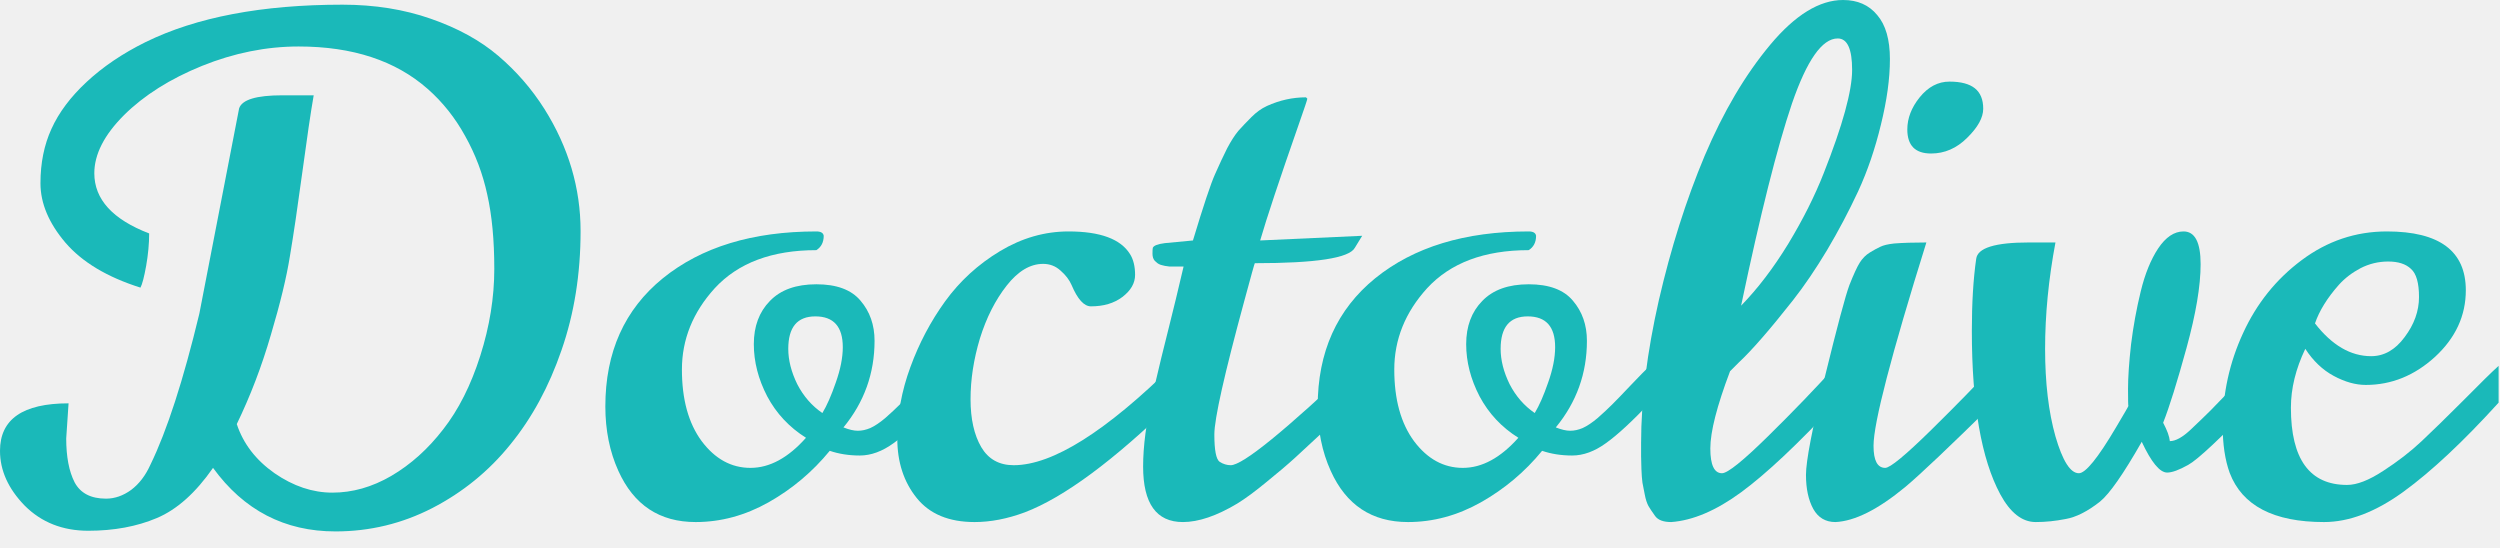
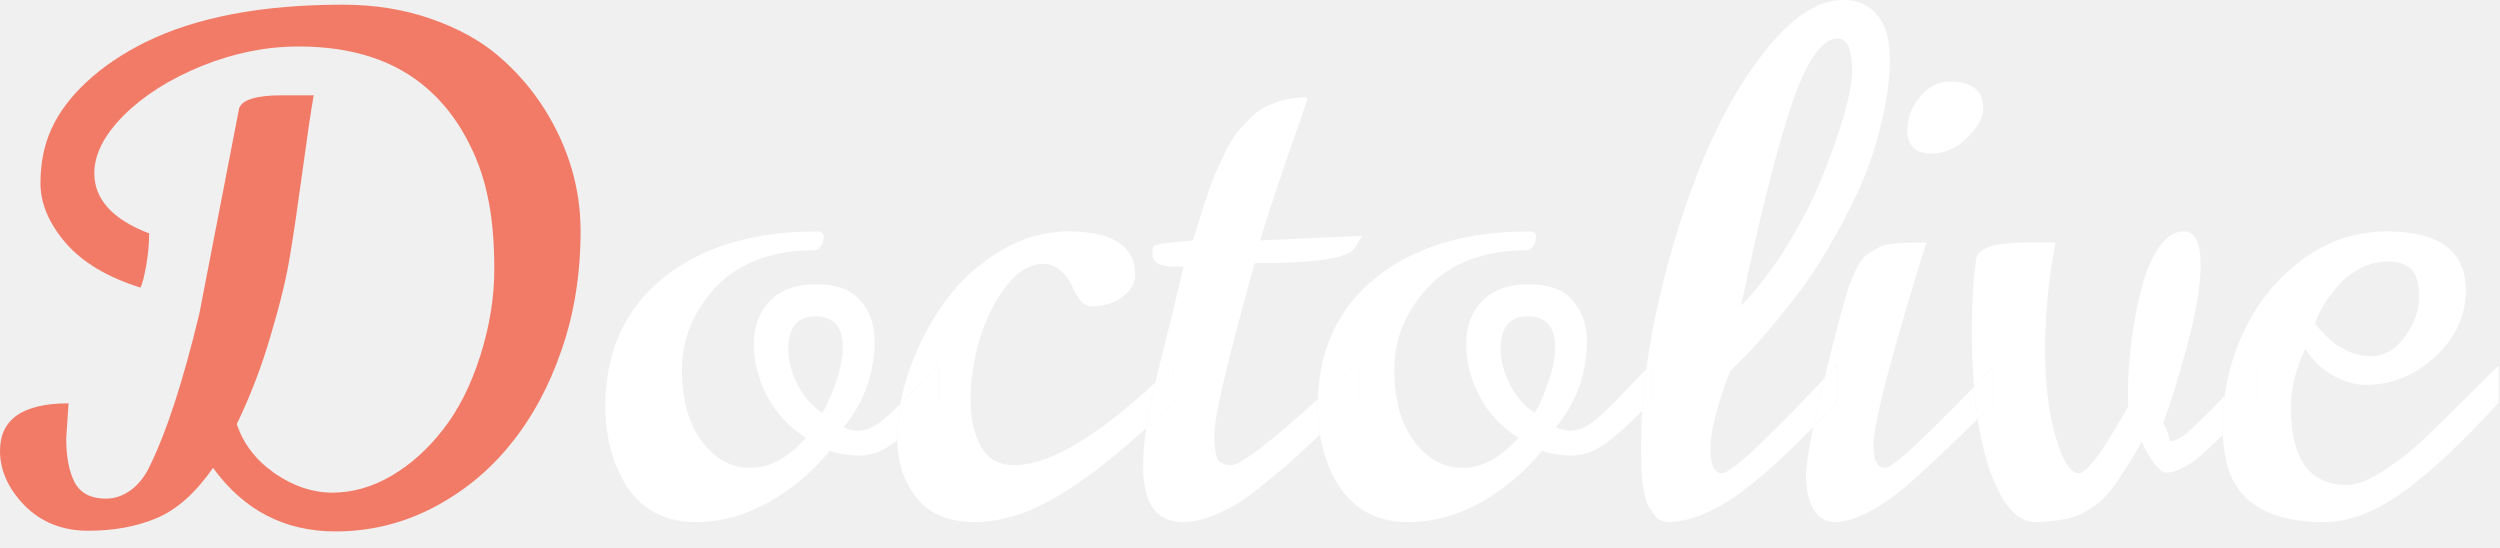
<svg xmlns="http://www.w3.org/2000/svg" width="146" height="32" viewBox="0 0 146 32" fill="none">
-   <g id="Doctolive">
-     <path d="M4.004 23.555L3.867 25.605C3.867 26.673 4.03 27.526 4.355 28.164C4.694 28.802 5.306 29.121 6.191 29.121C6.699 29.121 7.188 28.952 7.656 28.613C8.125 28.262 8.503 27.767 8.789 27.129C9.753 25.15 10.703 22.213 11.641 18.32L13.965 6.328C14.134 5.82 14.974 5.566 16.484 5.566H18.32C18.151 6.53 17.93 8.027 17.656 10.059C17.383 12.077 17.142 13.704 16.934 14.941C16.738 16.178 16.367 17.715 15.82 19.551C15.287 21.387 14.622 23.125 13.828 24.766C14.206 25.912 14.941 26.869 16.035 27.637C17.129 28.392 18.255 28.77 19.414 28.77C20.586 28.77 21.732 28.444 22.852 27.793C23.984 27.129 24.994 26.224 25.879 25.078C26.777 23.932 27.5 22.5 28.047 20.781C28.594 19.062 28.867 17.37 28.867 15.703C28.867 14.023 28.73 12.578 28.457 11.367C28.197 10.156 27.767 9.017 27.168 7.949C26.582 6.882 25.853 5.964 24.98 5.195C23.105 3.542 20.592 2.715 17.441 2.715C15.553 2.715 13.672 3.092 11.797 3.848C9.935 4.603 8.418 5.56 7.246 6.719C6.087 7.878 5.508 9.01 5.508 10.117C5.508 11.641 6.576 12.812 8.711 13.633C8.711 14.232 8.652 14.863 8.535 15.527C8.418 16.178 8.307 16.602 8.203 16.797C6.263 16.185 4.805 15.312 3.828 14.18C2.852 13.034 2.363 11.875 2.363 10.703C2.363 9.518 2.578 8.457 3.008 7.52C3.438 6.569 4.121 5.658 5.059 4.785C6.009 3.9 7.155 3.125 8.496 2.461C11.465 1.003 15.3 0.273 20 0.273C21.875 0.273 23.594 0.547 25.156 1.094C26.732 1.641 28.047 2.363 29.102 3.262C30.156 4.16 31.055 5.195 31.797 6.367C33.203 8.607 33.906 10.983 33.906 13.496C33.906 15.996 33.535 18.314 32.793 20.449C32.064 22.572 31.068 24.408 29.805 25.957C28.555 27.506 27.038 28.744 25.254 29.668C23.483 30.579 21.595 31.035 19.59 31.035C16.621 31.035 14.238 29.798 12.441 27.324C11.426 28.783 10.332 29.759 9.16 30.254C7.988 30.749 6.654 30.996 5.156 30.996C3.659 30.996 2.422 30.508 1.445 29.531C0.482 28.542 0 27.474 0 26.328C0 24.479 1.335 23.555 4.004 23.555Z" fill="#1AB9B9" />
-     <path d="M48.105 13.77C48.105 14.147 47.962 14.427 47.676 14.609C45.085 14.609 43.105 15.352 41.738 16.836C40.462 18.242 39.824 19.824 39.824 21.582C39.824 23.327 40.208 24.72 40.977 25.762C41.758 26.803 42.708 27.324 43.828 27.324C44.948 27.324 46.029 26.738 47.07 25.566C46.094 24.954 45.339 24.147 44.805 23.145C44.284 22.142 44.023 21.126 44.023 20.098C44.023 19.056 44.336 18.216 44.961 17.578C45.586 16.927 46.491 16.602 47.676 16.602C48.861 16.602 49.72 16.921 50.254 17.559C50.801 18.197 51.074 18.978 51.074 19.902C51.074 21.803 50.469 23.49 49.258 24.961C49.583 25.091 49.863 25.156 50.098 25.156C50.332 25.156 50.573 25.104 50.82 25C51.081 24.883 51.374 24.688 51.699 24.414C52.025 24.128 52.311 23.861 52.559 23.613C52.806 23.366 53.164 22.995 53.633 22.5C54.102 22.005 54.499 21.602 54.824 21.289V23.438C53.743 24.583 52.865 25.397 52.188 25.879C51.523 26.361 50.866 26.602 50.215 26.602C49.577 26.602 48.991 26.51 48.457 26.328C47.454 27.552 46.263 28.555 44.883 29.336C43.516 30.104 42.096 30.488 40.625 30.488C38.516 30.488 37.012 29.492 36.113 27.5C35.605 26.38 35.352 25.124 35.352 23.73C35.352 20.566 36.471 18.073 38.711 16.25C40.964 14.427 43.952 13.516 47.676 13.516C47.936 13.516 48.079 13.6 48.105 13.77ZM49.219 20.273C49.219 19.076 48.685 18.477 47.617 18.477C46.562 18.477 46.035 19.108 46.035 20.371C46.035 21.035 46.211 21.725 46.562 22.441C46.927 23.145 47.415 23.704 48.027 24.121C48.288 23.691 48.548 23.099 48.809 22.344C49.082 21.576 49.219 20.885 49.219 20.273Z" fill="#1AB9B9" />
-     <path d="M56.914 30.488C55.417 30.488 54.29 30.02 53.535 29.082C52.78 28.145 52.402 26.986 52.402 25.605C52.402 24.212 52.656 22.826 53.164 21.445C53.672 20.052 54.349 18.77 55.195 17.598C56.055 16.413 57.122 15.436 58.398 14.668C59.675 13.9 61.009 13.516 62.402 13.516C64.251 13.516 65.449 13.958 65.996 14.844C66.191 15.156 66.289 15.56 66.289 16.055C66.289 16.537 66.042 16.966 65.547 17.344C65.065 17.708 64.453 17.891 63.711 17.891C63.307 17.891 62.93 17.474 62.578 16.641C62.448 16.341 62.233 16.061 61.934 15.801C61.647 15.54 61.309 15.41 60.918 15.41C60.163 15.41 59.453 15.833 58.789 16.68C58.125 17.526 57.604 18.555 57.227 19.766C56.862 20.977 56.68 22.162 56.68 23.32C56.68 24.466 56.888 25.397 57.305 26.113C57.721 26.816 58.353 27.168 59.199 27.168C61.465 27.168 64.583 25.208 68.555 21.289V23.477C65.039 26.901 62.135 29.049 59.844 29.922C58.828 30.299 57.852 30.488 56.914 30.488Z" fill="#1AB9B9" />
-     <path d="M69.121 15.566C68.939 15.566 68.783 15.566 68.652 15.566C68.535 15.566 68.418 15.566 68.301 15.566C68.184 15.553 68.092 15.54 68.027 15.527C67.962 15.514 67.884 15.495 67.793 15.469C67.715 15.443 67.65 15.41 67.598 15.371C67.546 15.332 67.493 15.287 67.441 15.234C67.35 15.13 67.305 14.993 67.305 14.824C67.305 14.642 67.311 14.525 67.324 14.473C67.376 14.342 67.611 14.251 68.027 14.199L69.668 14.043C70.28 12.012 70.71 10.723 70.957 10.176C71.204 9.616 71.439 9.115 71.66 8.672C71.894 8.229 72.116 7.884 72.324 7.637C72.546 7.389 72.799 7.122 73.086 6.836C73.372 6.549 73.672 6.335 73.984 6.191C74.727 5.853 75.488 5.684 76.269 5.684L76.348 5.762C76.348 5.814 76.178 6.322 75.84 7.285C74.72 10.488 73.971 12.741 73.594 14.043L79.551 13.77L79.121 14.473C78.796 15.072 76.849 15.371 73.281 15.371C73.268 15.371 73.066 16.094 72.676 17.539C71.504 21.849 70.918 24.46 70.918 25.371C70.918 26.296 71.022 26.829 71.231 26.973C71.439 27.103 71.654 27.168 71.875 27.168C72.578 27.168 75.059 25.15 79.316 21.113V23.32C78.874 23.724 78.262 24.29 77.481 25.02C76.699 25.749 76.081 26.322 75.625 26.738C75.182 27.142 74.622 27.617 73.945 28.164C73.281 28.711 72.715 29.128 72.246 29.414C71.048 30.13 69.993 30.488 69.082 30.488C67.533 30.488 66.758 29.408 66.758 27.246C66.758 26.061 66.94 24.668 67.305 23.066C67.682 21.452 68.001 20.137 68.262 19.121C68.522 18.092 68.809 16.908 69.121 15.566Z" fill="#1AB9B9" />
-     <path d="M89.707 13.77C89.707 14.147 89.564 14.427 89.277 14.609C86.686 14.609 84.707 15.352 83.34 16.836C82.064 18.242 81.426 19.824 81.426 21.582C81.426 23.327 81.81 24.72 82.578 25.762C83.359 26.803 84.31 27.324 85.43 27.324C86.549 27.324 87.63 26.738 88.672 25.566C87.695 24.954 86.94 24.147 86.406 23.145C85.885 22.142 85.625 21.126 85.625 20.098C85.625 19.056 85.938 18.216 86.562 17.578C87.188 16.927 88.092 16.602 89.277 16.602C90.462 16.602 91.322 16.921 91.856 17.559C92.402 18.197 92.676 18.978 92.676 19.902C92.676 21.803 92.07 23.49 90.859 24.961C91.185 25.091 91.465 25.156 91.699 25.156C91.934 25.156 92.174 25.104 92.422 25C92.682 24.883 92.975 24.688 93.301 24.414C93.626 24.128 93.913 23.861 94.16 23.613C94.408 23.366 94.766 22.995 95.234 22.5C95.703 22.005 96.1 21.602 96.426 21.289V23.438C95.345 24.583 94.466 25.397 93.789 25.879C93.125 26.361 92.467 26.602 91.816 26.602C91.178 26.602 90.592 26.51 90.059 26.328C89.056 27.552 87.865 28.555 86.484 29.336C85.117 30.104 83.698 30.488 82.227 30.488C80.117 30.488 78.613 29.492 77.715 27.5C77.207 26.38 76.953 25.124 76.953 23.73C76.953 20.566 78.073 18.073 80.312 16.25C82.565 14.427 85.553 13.516 89.277 13.516C89.538 13.516 89.681 13.6 89.707 13.77ZM90.82 20.273C90.82 19.076 90.287 18.477 89.219 18.477C88.164 18.477 87.637 19.108 87.637 20.371C87.637 21.035 87.812 21.725 88.164 22.441C88.529 23.145 89.017 23.704 89.629 24.121C89.889 23.691 90.15 23.099 90.41 22.344C90.684 21.576 90.82 20.885 90.82 20.273Z" fill="#1AB9B9" />
-     <path d="M107.324 2.246C106.413 2.246 105.521 3.516 104.648 6.055C103.789 8.594 102.799 12.526 101.68 17.852C102.656 16.849 103.574 15.645 104.434 14.238C105.293 12.819 105.983 11.445 106.504 10.117C107.611 7.318 108.164 5.306 108.164 4.082C108.164 2.858 107.884 2.246 107.324 2.246ZM97.598 30.488C97.142 30.488 96.829 30.371 96.66 30.137C96.491 29.902 96.361 29.707 96.269 29.551C96.178 29.381 96.107 29.16 96.055 28.887C96.003 28.613 95.957 28.379 95.918 28.184C95.892 27.988 95.872 27.728 95.859 27.402C95.846 27.064 95.84 26.81 95.84 26.641V25.879C95.84 23.366 96.185 20.586 96.875 17.539C97.578 14.492 98.47 11.68 99.551 9.102C100.645 6.523 101.921 4.362 103.379 2.617C104.837 0.872 106.257 0 107.637 0C108.483 0 109.147 0.293 109.629 0.879C110.124 1.452 110.371 2.311 110.371 3.457C110.371 4.59 110.195 5.866 109.844 7.285C109.505 8.691 109.062 9.987 108.516 11.172C107.969 12.344 107.363 13.49 106.699 14.609C106.035 15.716 105.371 16.693 104.707 17.539C103.353 19.258 102.298 20.469 101.543 21.172L101.035 21.68C100.267 23.711 99.883 25.215 99.883 26.191C99.883 27.155 100.111 27.637 100.566 27.637C100.892 27.637 101.784 26.921 103.242 25.488C104.701 24.056 106.035 22.669 107.246 21.328V23.516C105.007 25.924 103.151 27.669 101.68 28.75C100.221 29.818 98.861 30.397 97.598 30.488Z" fill="#1AB9B9" />
-     <path d="M109.414 26.035C109.414 26.895 109.642 27.324 110.098 27.324C110.384 27.324 111.283 26.582 112.793 25.098C114.316 23.6 115.527 22.357 116.426 21.367V23.555C113.861 26.081 112.142 27.708 111.27 28.438C109.681 29.753 108.32 30.436 107.188 30.488C106.615 30.488 106.185 30.234 105.898 29.727C105.612 29.206 105.469 28.542 105.469 27.734C105.469 26.927 105.833 25.033 106.562 22.051C107.292 19.069 107.773 17.266 108.008 16.641C108.255 16.016 108.457 15.579 108.613 15.332C108.77 15.085 108.965 14.889 109.199 14.746C109.434 14.603 109.635 14.492 109.805 14.414C109.987 14.323 110.26 14.258 110.625 14.219C111.133 14.18 111.758 14.16 112.5 14.16C110.443 20.749 109.414 24.707 109.414 26.035ZM112.773 8.965C111.849 8.965 111.387 8.496 111.387 7.559C111.387 6.908 111.628 6.283 112.109 5.684C112.604 5.072 113.184 4.766 113.848 4.766C114.512 4.766 115.007 4.896 115.332 5.156C115.658 5.417 115.82 5.814 115.82 6.348C115.82 6.868 115.508 7.435 114.883 8.047C114.271 8.659 113.568 8.965 112.773 8.965Z" fill="#1AB9B9" />
-     <path d="M126.328 24.688C126.562 25.13 126.693 25.488 126.719 25.762C127.057 25.762 127.467 25.534 127.949 25.078C128.431 24.622 128.815 24.251 129.102 23.965C129.388 23.665 129.811 23.229 130.371 22.656C130.931 22.083 131.406 21.602 131.797 21.211V23.398C129.674 25.599 128.34 26.849 127.793 27.148C127.259 27.448 126.849 27.598 126.562 27.598C126.133 27.598 125.638 26.999 125.078 25.801C124.01 27.676 123.197 28.841 122.637 29.297C121.908 29.87 121.237 30.208 120.625 30.312C120.026 30.43 119.447 30.488 118.887 30.488C118.092 30.488 117.402 29.948 116.816 28.867C115.71 26.81 115.156 23.626 115.156 19.316C115.156 17.689 115.241 16.289 115.41 15.117C115.488 14.479 116.51 14.16 118.477 14.16H120.039C119.635 16.309 119.434 18.379 119.434 20.371C119.434 22.35 119.635 24.056 120.039 25.488C120.456 26.921 120.911 27.637 121.406 27.637C121.797 27.637 122.52 26.745 123.574 24.961C124.069 24.128 124.31 23.711 124.297 23.711C124.284 23.698 124.277 23.359 124.277 22.695C124.277 22.031 124.336 21.172 124.453 20.117C124.583 19.062 124.772 18.027 125.02 17.012C125.267 15.996 125.605 15.163 126.035 14.512C126.478 13.848 126.973 13.516 127.52 13.516C128.184 13.516 128.516 14.154 128.516 15.43C128.516 16.693 128.242 18.32 127.695 20.312C127.148 22.305 126.693 23.763 126.328 24.688Z" fill="#1AB9B9" />
-     <path d="M135.195 18.887C136.185 20.163 137.279 20.801 138.477 20.801C139.232 20.801 139.883 20.43 140.43 19.688C140.99 18.945 141.27 18.164 141.27 17.344C141.27 16.523 141.113 15.977 140.801 15.703C140.501 15.417 140.059 15.273 139.473 15.273C138.9 15.273 138.359 15.404 137.852 15.664C137.357 15.925 136.934 16.25 136.582 16.641C135.905 17.409 135.443 18.158 135.195 18.887ZM145.918 21.367V23.516C143.848 25.794 141.999 27.526 140.371 28.711C138.743 29.896 137.194 30.488 135.723 30.488C132.78 30.488 130.944 29.531 130.215 27.617C129.941 26.862 129.805 25.951 129.805 24.883C129.805 22.982 130.202 21.172 130.996 19.453C131.79 17.721 132.93 16.302 134.414 15.195C135.911 14.075 137.572 13.516 139.395 13.516C142.467 13.516 144.004 14.662 144.004 16.953C144.004 18.438 143.405 19.733 142.207 20.84C141.009 21.934 139.661 22.48 138.164 22.48C137.565 22.48 136.94 22.305 136.289 21.953C135.638 21.602 135.085 21.074 134.629 20.371C134.069 21.543 133.789 22.689 133.789 23.809C133.789 26.816 134.883 28.32 137.07 28.32C137.643 28.32 138.346 28.047 139.18 27.5C140.026 26.953 140.768 26.38 141.406 25.781C142.057 25.169 142.878 24.369 143.867 23.379C144.857 22.376 145.54 21.706 145.918 21.367Z" fill="#1AB9B9" />
-   </g>
+   <path d="M4.004 23.555L3.867 25.605C3.867 26.673 4.03 27.526 4.355 28.164C4.694 28.802 5.306 29.121 6.191 29.121C6.699 29.121 7.188 28.952 7.656 28.613C8.125 28.262 8.503 27.767 8.789 27.129C9.753 25.15 10.703 22.213 11.641 18.32L13.965 6.328C14.134 5.82 14.974 5.566 16.484 5.566H18.32C18.151 6.53 17.93 8.027 17.656 10.059C17.383 12.077 17.142 13.704 16.934 14.941C16.738 16.178 16.367 17.715 15.82 19.551C15.287 21.387 14.622 23.125 13.828 24.766C14.206 25.912 14.941 26.869 16.035 27.637C17.129 28.392 18.255 28.77 19.414 28.77C20.586 28.77 21.732 28.444 22.852 27.793C23.984 27.129 24.994 26.224 25.879 25.078C26.777 23.932 27.5 22.5 28.047 20.781C28.594 19.062 28.867 17.37 28.867 15.703C28.867 14.023 28.73 12.578 28.457 11.367C28.197 10.156 27.767 9.017 27.168 7.949C26.582 6.882 25.853 5.964 24.98 5.195C23.105 3.542 20.592 2.715 17.441 2.715C15.553 2.715 13.672 3.092 11.797 3.848C9.935 4.603 8.418 5.56 7.246 6.719C6.087 7.878 5.508 9.01 5.508 10.117C5.508 11.641 6.576 12.812 8.711 13.633C8.711 14.232 8.652 14.863 8.535 15.527C8.418 16.178 8.307 16.602 8.203 16.797C6.263 16.185 4.805 15.312 3.828 14.18C2.852 13.034 2.363 11.875 2.363 10.703C2.363 9.518 2.578 8.457 3.008 7.52C3.438 6.569 4.121 5.658 5.059 4.785C6.009 3.9 7.155 3.125 8.496 2.461C11.465 1.003 15.3 0.273 20 0.273C21.875 0.273 23.594 0.547 25.156 1.094C26.732 1.641 28.047 2.363 29.102 3.262C30.156 4.16 31.055 5.195 31.797 6.367C33.203 8.607 33.906 10.983 33.906 13.496C33.906 15.996 33.535 18.314 32.793 20.449C32.064 22.572 31.068 24.408 29.805 25.957C28.555 27.506 27.038 28.744 25.254 29.668C23.483 30.579 21.595 31.035 19.59 31.035C16.621 31.035 14.238 29.798 12.441 27.324C11.426 28.783 10.332 29.759 9.16 30.254C7.988 30.749 6.654 30.996 5.156 30.996C3.659 30.996 2.422 30.508 1.445 29.531C0.482 28.542 0 27.474 0 26.328C0 24.479 1.335 23.555 4.004 23.555Z" fill="#F27B68" />
+   <path d="M54.824 21.289C54.499 21.602 54.102 22.005 53.633 22.5C53.177 22.981 52.826 23.345 52.58 23.592C52.462 24.262 52.402 24.933 52.402 25.605C52.402 25.644 52.403 25.682 52.403 25.719C53.048 25.226 53.855 24.465 54.824 23.438V21.289Z" fill="white" />
+   <path d="M68.555 23.477V21.289C68.189 21.65 67.831 21.994 67.48 22.322C67.423 22.562 67.365 22.811 67.305 23.066C67.149 23.749 67.027 24.394 66.938 25.001C67.462 24.524 68.001 24.016 68.555 23.477Z" fill="white" />
+   <path d="M79.316 23.32V21.113C78.459 21.926 77.673 22.657 76.96 23.307C76.955 23.447 76.953 23.588 76.953 23.73C76.953 24.307 76.997 24.86 77.084 25.39C77.211 25.271 77.343 25.148 77.481 25.02C78.262 24.29 78.874 23.724 79.316 23.32Z" fill="white" />
+   <path d="M96.426 23.438V21.289C96.337 21.375 96.243 21.467 96.143 21.566C96.032 22.395 95.952 23.201 95.902 23.983C96.071 23.81 96.246 23.628 96.426 23.438Z" fill="white" />
+   <path d="M107.246 23.516V21.328C107.02 21.579 106.789 21.831 106.554 22.085C106.286 23.182 106.068 24.131 105.899 24.932C106.331 24.488 106.78 24.016 107.246 23.516Z" fill="white" />
+   <path d="M116.426 23.555V21.367C116.088 21.739 115.706 22.147 115.28 22.591C115.334 23.253 115.406 23.879 115.495 24.468C115.792 24.178 116.102 23.873 116.426 23.555Z" fill="white" />
+   <path fill-rule="evenodd" clip-rule="evenodd" d="M107.324 2.246C106.413 2.246 105.521 3.516 104.648 6.055C103.789 8.594 102.799 12.526 101.68 17.852C102.656 16.849 103.574 15.645 104.434 14.238C105.293 12.819 105.983 11.445 106.504 10.117C107.611 7.318 108.164 5.306 108.164 4.082C108.164 2.858 107.884 2.246 107.324 2.246ZM97.598 30.488C97.142 30.488 96.829 30.371 96.66 30.137C96.491 29.902 96.361 29.707 96.269 29.551C96.178 29.381 96.107 29.16 96.055 28.887C96.003 28.613 95.957 28.379 95.918 28.184C95.892 27.988 95.872 27.728 95.859 27.402C95.846 27.064 95.84 26.81 95.84 26.641V25.879C95.84 25.263 95.861 24.631 95.902 23.983C96.071 23.81 96.246 23.628 96.426 23.438V21.289C96.337 21.375 96.243 21.467 96.143 21.566C96.314 20.28 96.558 18.938 96.875 17.539C97.578 14.492 98.47 11.68 99.551 9.102C100.645 6.523 101.921 4.362 103.379 2.617C104.837 0.872 106.257 0 107.637 0C108.483 0 109.147 0.293 109.629 0.879C110.124 1.452 110.371 2.311 110.371 3.457C110.371 4.59 110.195 5.866 109.844 7.285C109.505 8.691 109.062 9.987 108.516 11.172C107.969 12.344 107.363 13.49 106.699 14.609C106.035 15.716 105.371 16.693 104.707 17.539C103.353 19.258 102.298 20.469 101.543 21.172L101.035 21.68C100.267 23.711 99.883 25.215 99.883 26.191C99.883 27.155 100.111 27.637 100.566 27.637C100.892 27.637 101.784 26.921 103.242 25.488C104.428 24.324 105.532 23.189 106.554 22.085C106.286 23.182 106.068 24.131 105.899 24.932C104.252 26.621 102.845 27.894 101.68 28.75C100.221 29.818 98.861 30.397 97.598 30.488ZM115.495 24.468C113.44 26.477 112.032 27.8 111.27 28.438C109.681 29.753 108.32 30.436 107.188 30.488C106.615 30.488 106.185 30.234 105.898 29.727C105.612 29.206 105.469 28.542 105.469 27.734C105.469 27.228 105.612 26.294 105.899 24.932C106.331 24.488 106.78 24.016 107.246 23.516V21.328C107.02 21.579 106.789 21.831 106.554 22.085L106.562 22.051C107.292 19.069 107.773 17.266 108.008 16.641C108.255 16.016 108.457 15.579 108.613 15.332C108.77 15.085 108.965 14.889 109.199 14.746C109.434 14.603 109.635 14.492 109.805 14.414C109.987 14.323 110.26 14.258 110.625 14.219C111.133 14.18 111.758 14.16 112.5 14.16C110.443 20.749 109.414 24.707 109.414 26.035C109.414 26.895 109.642 27.324 110.098 27.324C110.384 27.324 111.283 26.582 112.793 25.098C113.744 24.163 114.572 23.328 115.28 22.591C115.334 23.253 115.406 23.879 115.495 24.468ZM129.923 23.116C129.579 23.468 129.306 23.751 129.102 23.965C128.815 24.251 128.431 24.622 127.949 25.078C127.467 25.534 127.057 25.762 126.719 25.762C126.693 25.488 126.562 25.13 126.328 24.688C126.693 23.763 127.148 22.305 127.695 20.312C128.242 18.32 128.516 16.693 128.516 15.43C128.516 14.154 128.184 13.516 127.52 13.516C126.973 13.516 126.478 13.848 126.035 14.512C125.605 15.163 125.267 15.996 125.02 17.012C124.772 18.027 124.583 19.062 124.453 20.117C124.336 21.172 124.277 22.031 124.277 22.695C124.277 23.359 124.284 23.698 124.297 23.711C124.31 23.711 124.069 24.128 123.574 24.961C122.52 26.745 121.797 27.637 121.406 27.637C120.911 27.637 120.456 26.921 120.039 25.488C119.635 24.056 119.434 22.35 119.434 20.371C119.434 18.379 119.635 16.309 120.039 14.16H118.477C116.51 14.16 115.488 14.479 115.41 15.117C115.241 16.289 115.156 17.689 115.156 19.316C115.156 20.492 115.197 21.583 115.28 22.591C115.706 22.147 116.088 21.739 116.426 21.367V23.555C116.102 23.873 115.792 24.178 115.495 24.468C115.769 26.273 116.21 27.739 116.816 28.867C117.402 29.948 118.092 30.488 118.887 30.488C119.447 30.488 120.026 30.43 120.625 30.312C121.237 30.208 121.908 29.87 122.637 29.297C123.197 28.841 124.01 27.676 125.078 25.801C125.638 26.999 126.133 27.598 126.562 27.598C126.849 27.598 127.259 27.448 127.793 27.148C128.144 26.956 128.818 26.374 129.816 25.401C129.854 26.248 129.987 26.987 130.215 27.617C130.944 29.531 132.78 30.488 135.723 30.488C137.194 30.488 138.743 29.896 140.371 28.711C141.999 27.526 143.848 25.794 145.918 23.516V21.367C145.54 21.706 144.857 22.376 143.867 23.379C142.878 24.369 142.057 25.169 141.406 25.781C140.768 26.38 140.026 26.953 139.18 27.5C138.346 28.047 137.643 28.32 137.07 28.32C134.883 28.32 133.789 26.816 133.789 23.809C133.789 22.689 134.069 21.543 134.629 20.371C135.085 21.074 135.638 21.602 136.289 21.953C136.94 22.305 137.565 22.48 138.164 22.48C139.661 22.48 141.009 21.934 142.207 20.84C143.405 19.733 144.004 18.438 144.004 16.953C144.004 14.662 142.467 13.516 139.395 13.516C137.572 13.516 135.911 14.075 134.414 15.195C132.93 16.302 131.79 17.721 130.996 19.453C130.452 20.631 130.094 21.852 129.923 23.116ZM129.923 23.116C129.844 23.696 129.805 24.285 129.805 24.883C129.805 25.06 129.808 25.232 129.816 25.401C130.375 24.856 131.035 24.188 131.797 23.398V21.211C131.406 21.602 130.931 22.083 130.371 22.656C130.21 22.821 130.061 22.974 129.923 23.116ZM76.96 23.307C77.056 20.343 78.174 17.991 80.312 16.25C82.565 14.427 85.553 13.516 89.277 13.516C89.538 13.516 89.681 13.6 89.707 13.77C89.707 14.147 89.564 14.427 89.277 14.609C86.686 14.609 84.707 15.352 83.34 16.836C82.064 18.242 81.426 19.824 81.426 21.582C81.426 23.327 81.81 24.72 82.578 25.762C83.359 26.803 84.31 27.324 85.43 27.324C86.549 27.324 87.63 26.738 88.672 25.566C87.695 24.954 86.94 24.147 86.406 23.145C85.885 22.142 85.625 21.126 85.625 20.098C85.625 19.056 85.938 18.216 86.562 17.578C87.188 16.927 88.092 16.602 89.277 16.602C90.462 16.602 91.322 16.921 91.856 17.559C92.402 18.197 92.676 18.978 92.676 19.902C92.676 21.803 92.07 23.49 90.859 24.961C91.185 25.091 91.465 25.156 91.699 25.156C91.934 25.156 92.174 25.104 92.422 25C92.682 24.883 92.975 24.688 93.301 24.414C93.626 24.128 93.913 23.861 94.16 23.613C94.408 23.366 94.766 22.995 95.234 22.5C95.575 22.14 95.878 21.829 96.143 21.566C96.032 22.395 95.952 23.201 95.902 23.983C95.058 24.846 94.353 25.477 93.789 25.879C93.125 26.361 92.467 26.602 91.816 26.602C91.178 26.602 90.592 26.51 90.059 26.328C89.056 27.552 87.865 28.555 86.484 29.336C85.117 30.104 83.698 30.488 82.227 30.488C80.117 30.488 78.613 29.492 77.715 27.5C77.417 26.843 77.207 26.14 77.084 25.39C77.211 25.271 77.343 25.148 77.481 25.02C78.262 24.29 78.874 23.724 79.316 23.32V21.113C78.459 21.926 77.673 22.657 76.96 23.307ZM67.48 22.322C67.782 21.043 68.043 19.976 68.262 19.121C68.522 18.092 68.809 16.908 69.121 15.566H68.652H68.301C68.184 15.553 68.092 15.54 68.027 15.527C67.962 15.514 67.884 15.495 67.793 15.469C67.715 15.443 67.65 15.41 67.598 15.371C67.546 15.332 67.493 15.287 67.441 15.234C67.35 15.13 67.305 14.993 67.305 14.824C67.305 14.642 67.311 14.525 67.324 14.473C67.376 14.342 67.611 14.251 68.027 14.199L69.668 14.043C70.28 12.012 70.71 10.723 70.957 10.176C71.204 9.616 71.439 9.115 71.66 8.672C71.894 8.229 72.116 7.884 72.324 7.637C72.546 7.389 72.799 7.122 73.086 6.836C73.372 6.549 73.672 6.335 73.984 6.191C74.727 5.853 75.488 5.684 76.269 5.684L76.348 5.762C76.348 5.814 76.178 6.322 75.84 7.285C74.72 10.488 73.971 12.741 73.594 14.043L79.551 13.77L79.121 14.473C78.796 15.072 76.849 15.371 73.281 15.371C73.268 15.371 73.066 16.094 72.676 17.539C71.504 21.849 70.918 24.46 70.918 25.371C70.918 26.296 71.022 26.829 71.231 26.973C71.439 27.103 71.654 27.168 71.875 27.168C72.436 27.168 74.132 25.881 76.96 23.307C76.955 23.447 76.953 23.588 76.953 23.73C76.953 24.307 76.997 24.86 77.084 25.39C76.487 25.945 76.001 26.395 75.625 26.738C75.182 27.142 74.622 27.617 73.945 28.164C73.281 28.711 72.715 29.128 72.246 29.414C71.048 30.13 69.993 30.488 69.082 30.488C67.533 30.488 66.758 29.408 66.758 27.246C66.758 26.566 66.818 25.818 66.938 25.001C67.462 24.524 68.001 24.016 68.555 23.477V21.289C68.189 21.65 67.831 21.994 67.48 22.322ZM52.58 23.592C52.707 22.875 52.901 22.159 53.164 21.445C53.672 20.052 54.349 18.77 55.195 17.598C56.055 16.413 57.122 15.436 58.398 14.668C59.675 13.9 61.009 13.516 62.402 13.516C64.251 13.516 65.449 13.958 65.996 14.844C66.191 15.156 66.289 15.56 66.289 16.055C66.289 16.537 66.042 16.966 65.547 17.344C65.065 17.708 64.453 17.891 63.711 17.891C63.307 17.891 62.93 17.474 62.578 16.641C62.448 16.341 62.233 16.061 61.934 15.801C61.647 15.54 61.309 15.41 60.918 15.41C60.163 15.41 59.453 15.833 58.789 16.68C58.125 17.526 57.604 18.555 57.227 19.766C56.862 20.977 56.68 22.162 56.68 23.32C56.68 24.466 56.888 25.397 57.305 26.113C57.721 26.816 58.353 27.168 59.199 27.168C61.256 27.168 64.016 25.552 67.48 22.322C67.423 22.562 67.365 22.811 67.305 23.066C67.149 23.749 67.027 24.394 66.938 25.001C64.139 27.547 61.774 29.187 59.844 29.922C58.828 30.299 57.852 30.488 56.914 30.488C55.417 30.488 54.29 30.02 53.535 29.082C52.801 28.17 52.423 27.05 52.403 25.719C53.048 25.226 53.855 24.465 54.824 23.438V21.289C54.499 21.602 54.102 22.005 53.633 22.5C53.177 22.981 52.826 23.345 52.58 23.592ZM52.58 23.592L52.559 23.613C52.311 23.861 52.025 24.128 51.699 24.414C51.374 24.688 51.081 24.883 50.82 25C50.573 25.104 50.332 25.156 50.098 25.156C49.863 25.156 49.583 25.091 49.258 24.961C50.469 23.49 51.074 21.803 51.074 19.902C51.074 18.978 50.801 18.197 50.254 17.559C49.72 16.921 48.861 16.602 47.676 16.602C46.491 16.602 45.586 16.927 44.961 17.578C44.336 18.216 44.023 19.056 44.023 20.098C44.023 21.126 44.284 22.142 44.805 23.145C45.339 24.147 46.094 24.954 47.07 25.566C46.029 26.738 44.948 27.324 43.828 27.324C42.708 27.324 41.758 26.803 40.977 25.762C40.208 24.72 39.824 23.327 39.824 21.582C39.824 19.824 40.462 18.242 41.738 16.836C43.105 15.352 45.085 14.609 47.676 14.609C47.962 14.427 48.105 14.147 48.105 13.77C48.079 13.6 47.936 13.516 47.676 13.516C43.952 13.516 40.964 14.427 38.711 16.25C36.471 18.073 35.352 20.566 35.352 23.73C35.352 25.124 35.605 26.38 36.113 27.5C37.012 29.492 38.516 30.488 40.625 30.488C42.096 30.488 43.516 30.104 44.883 29.336C46.263 28.555 47.454 27.552 48.457 26.328C48.991 26.51 49.577 26.602 50.215 26.602C50.866 26.602 51.523 26.361 52.188 25.879C52.257 25.829 52.329 25.776 52.403 25.719C52.403 25.682 52.402 25.644 52.402 25.605C52.402 24.933 52.462 24.262 52.58 23.592ZM47.617 18.477C48.685 18.477 49.219 19.076 49.219 20.273C49.219 20.885 49.082 21.576 48.809 22.344C48.548 23.099 48.288 23.691 48.027 24.121C47.415 23.704 46.927 23.145 46.562 22.441C46.211 21.725 46.035 21.035 46.035 20.371C46.035 19.108 46.562 18.477 47.617 18.477ZM89.219 18.477C90.287 18.477 90.82 19.076 90.82 20.273C90.82 20.885 90.684 21.576 90.41 22.344C90.15 23.099 89.889 23.691 89.629 24.121C89.017 23.704 88.529 23.145 88.164 22.441C87.812 21.725 87.637 21.035 87.637 20.371C87.637 19.108 88.164 18.477 89.219 18.477ZM111.387 7.559C111.387 8.496 111.849 8.965 112.773 8.965C113.568 8.965 114.271 8.659 114.883 8.047C115.508 7.435 115.82 6.868 115.82 6.348C115.82 5.814 115.658 5.417 115.332 5.156C115.007 4.896 114.512 4.766 113.848 4.766C113.184 4.766 112.604 5.072 112.109 5.684C111.628 6.283 111.387 6.908 111.387 7.559ZM138.477 20.801C137.279 20.801 136.185 20.163 135.195 18.887C135.443 18.158 135.905 17.409 136.582 16.641C136.934 16.25 137.357 15.925 137.852 15.664C138.359 15.404 138.9 15.273 139.473 15.273C140.059 15.273 140.501 15.417 140.801 15.703C141.113 15.977 141.27 16.523 141.27 17.344C141.27 18.164 140.99 18.945 140.43 19.688C139.883 20.43 139.232 20.801 138.477 20.801Z" fill="white" />
+   <path d="M131.797 21.211C131.406 21.602 130.931 22.083 130.371 22.656C130.21 22.821 130.061 22.974 129.923 23.116C129.844 23.696 129.805 24.285 129.805 24.883C129.805 25.06 129.808 25.232 129.816 25.401C130.375 24.856 131.035 24.188 131.797 23.398V21.211Z" fill="white" />
</svg>
